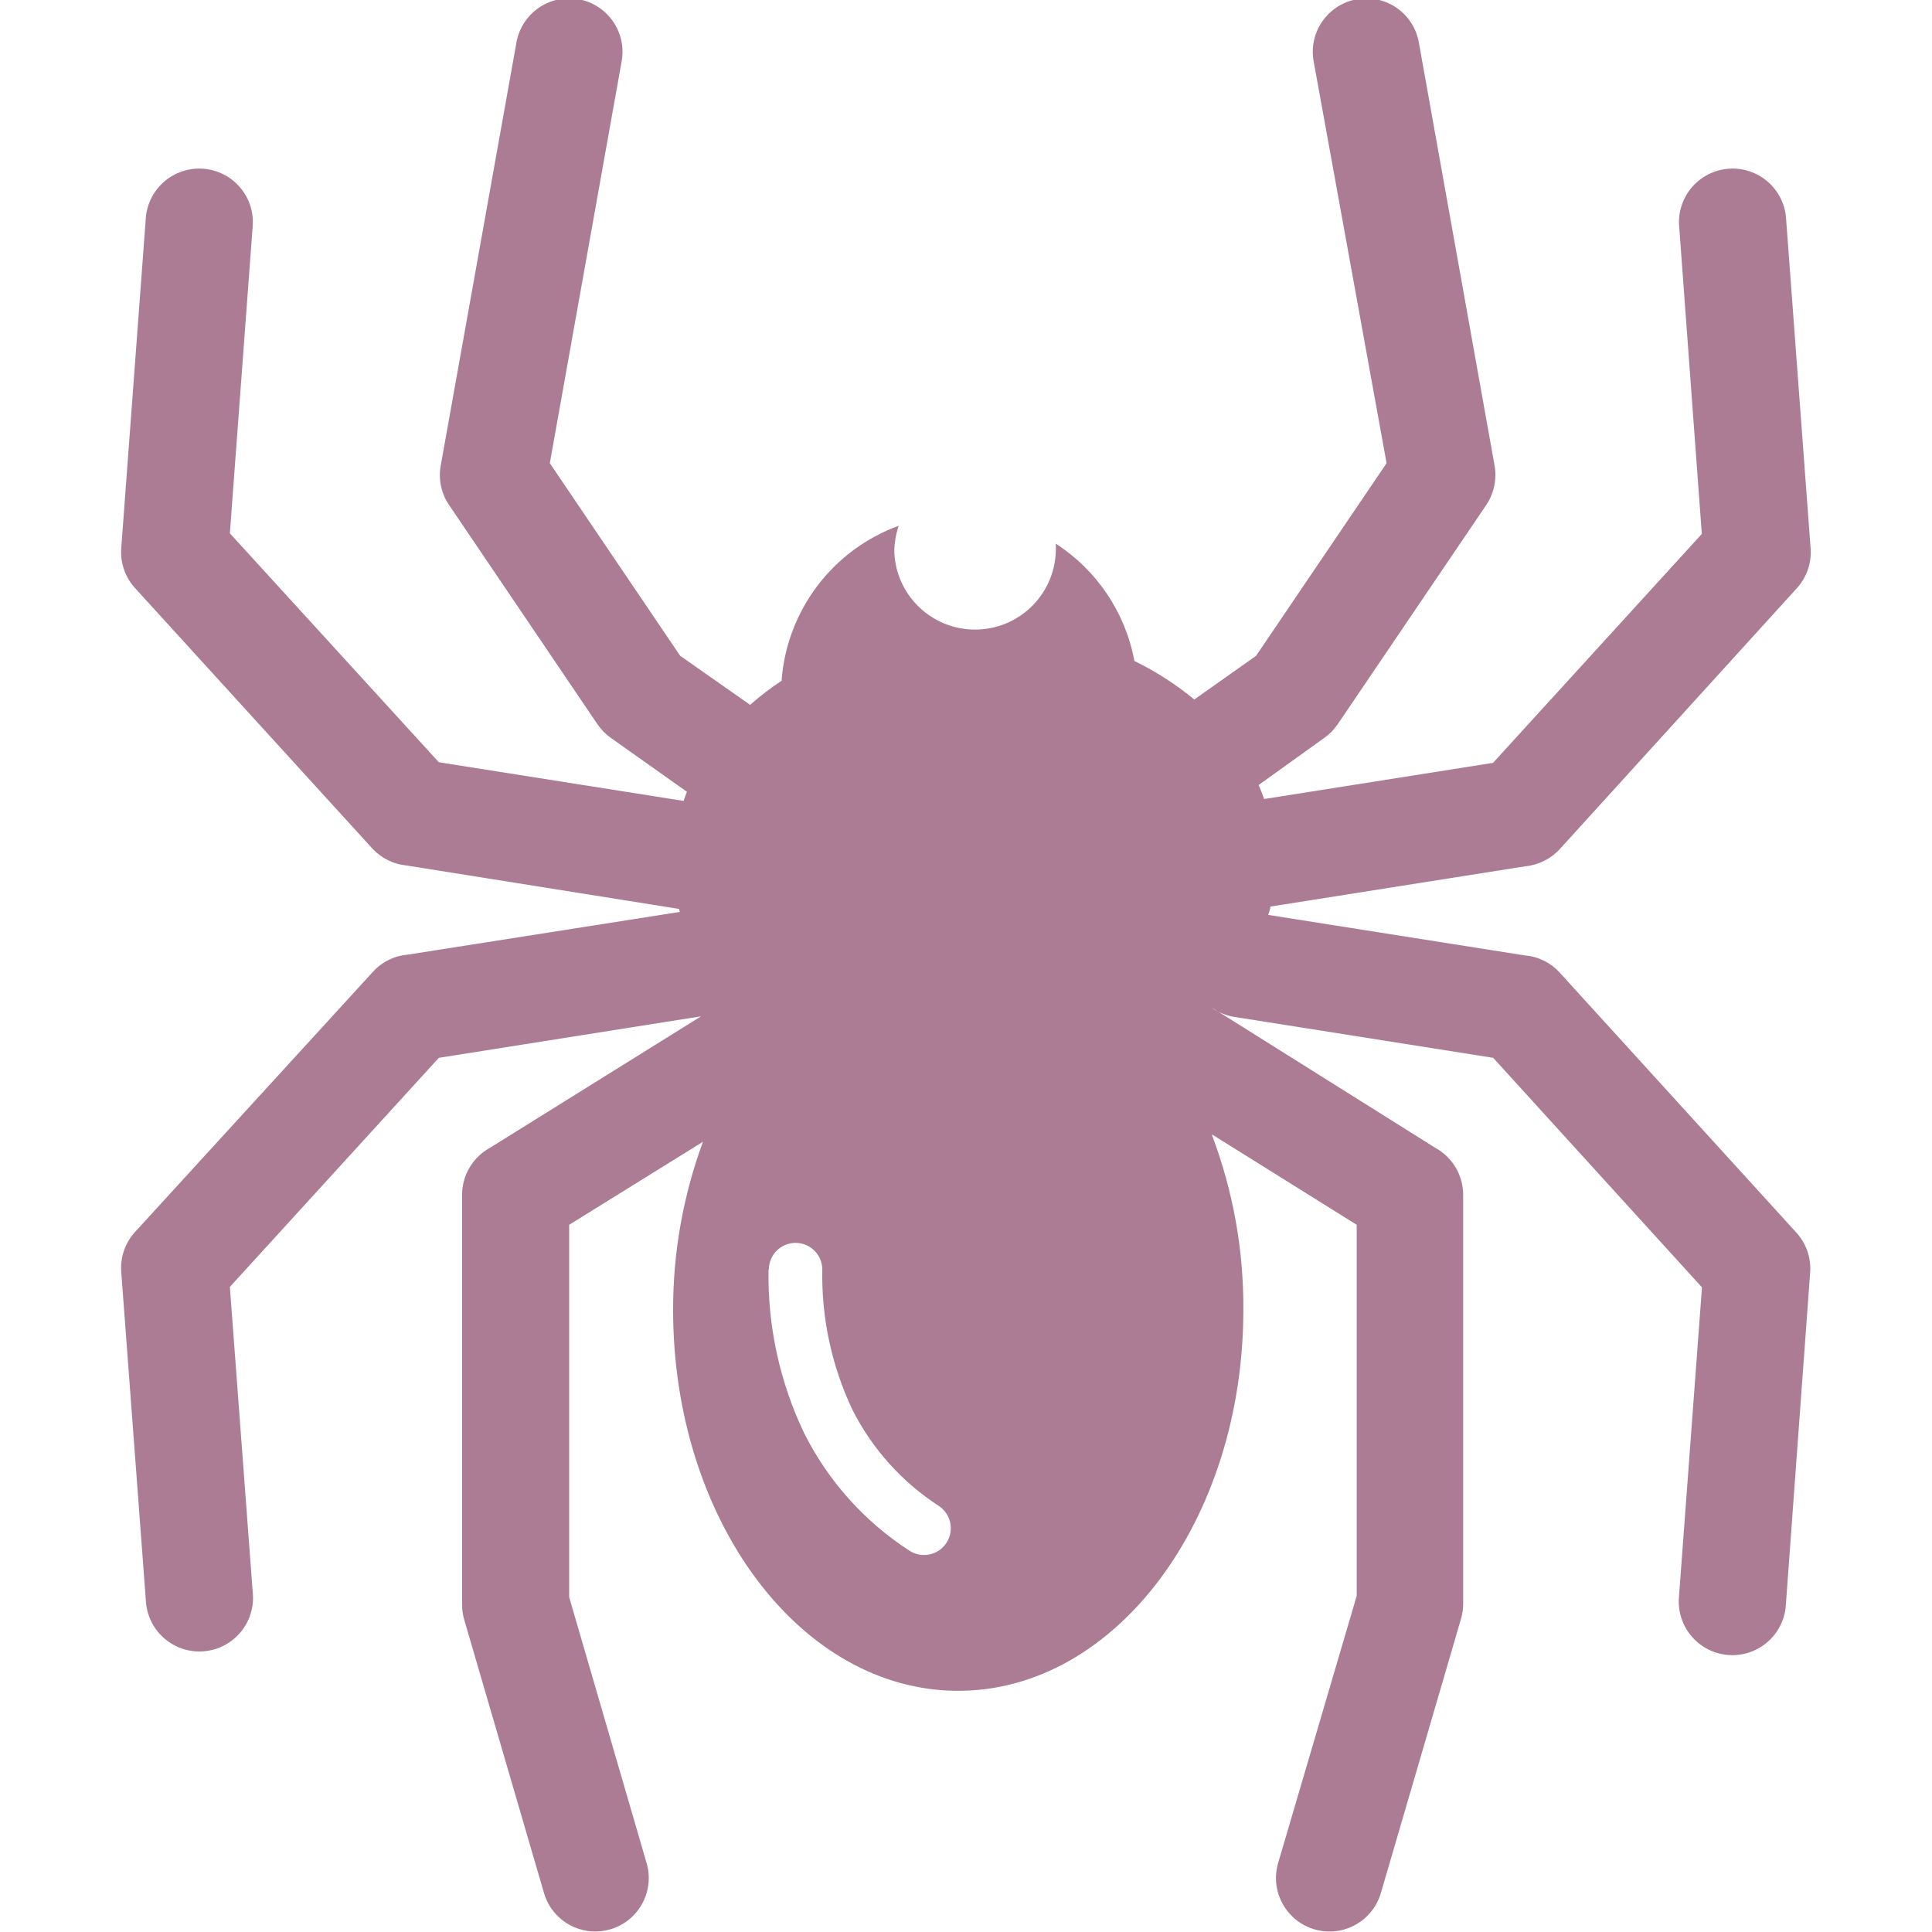
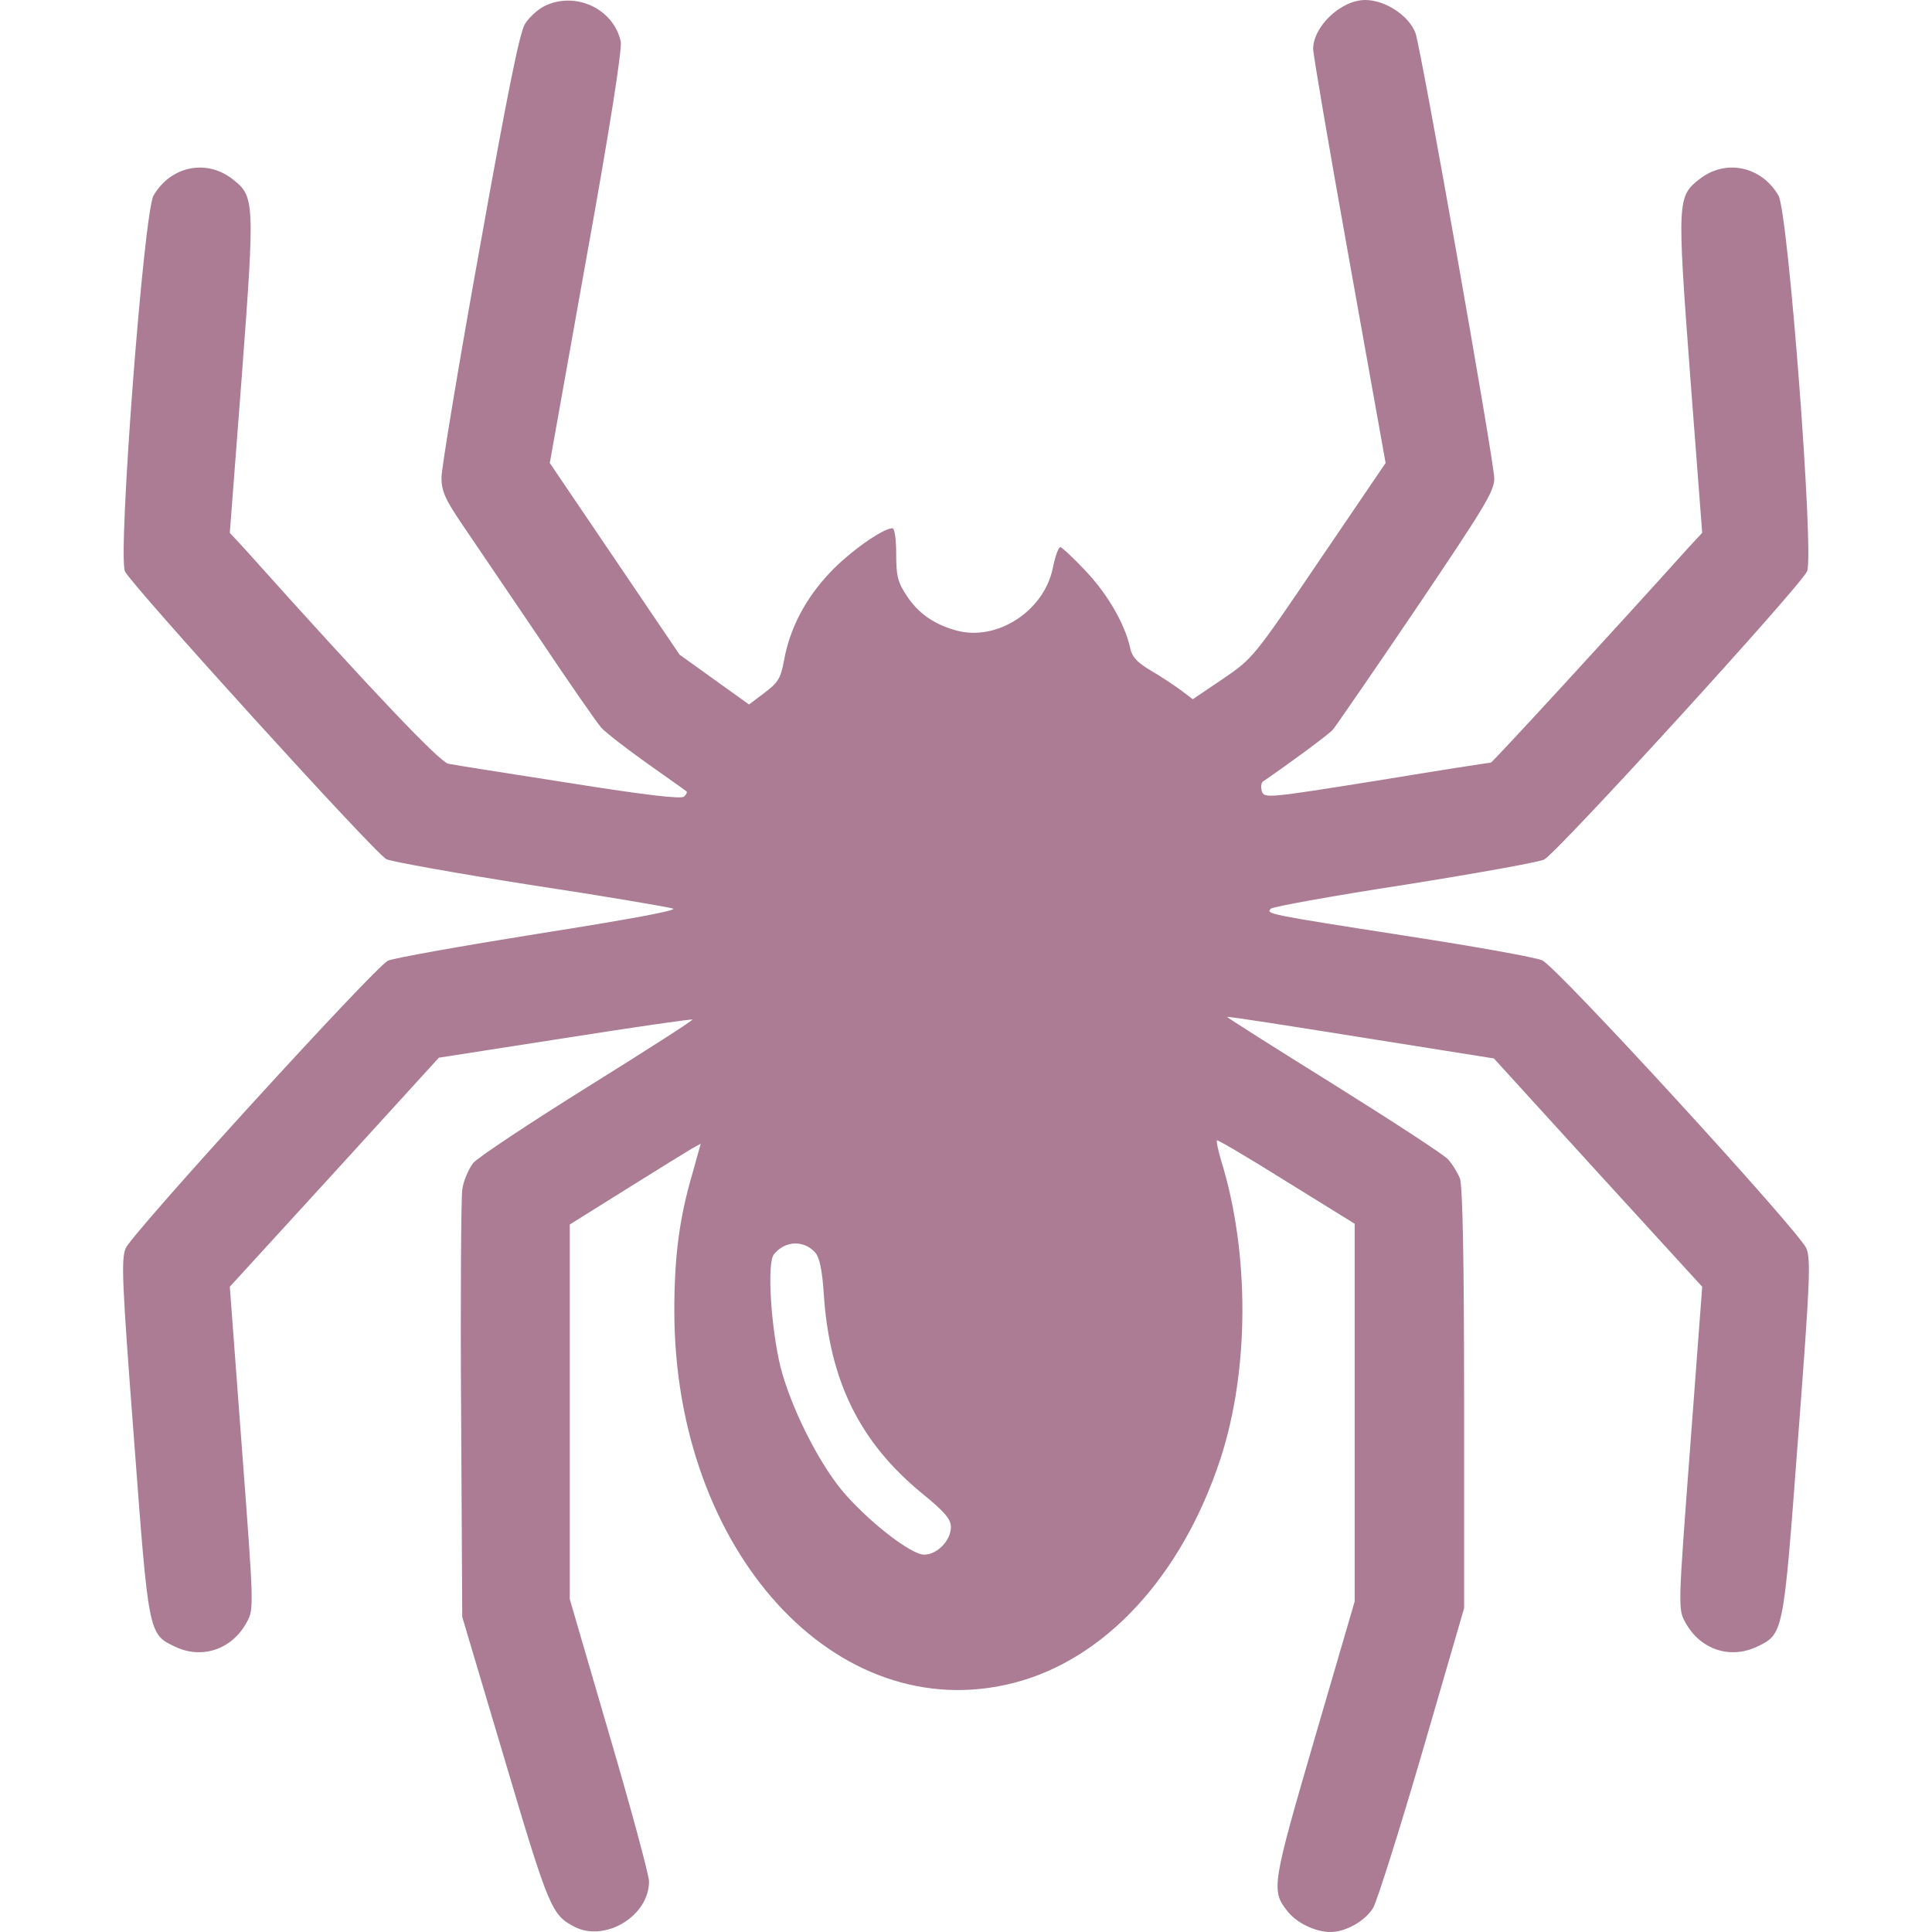
- <svg xmlns="http://www.w3.org/2000/svg" id="Layer_1" data-name="Layer 1" stroke="none" height="50px" width="50px" viewBox="0 0 107.46 122.88" fill="#AB7C94">
-   <defs>
-     <style>.cls-1{fill-rule:evenodd;}</style>
-   </defs>
-   <path class="cls-1" d="M69.37,72.18a30.85,30.85,0,0,1,2,11.12c0,13.39-8.12,24.24-18.14,24.24S35.1,96.69,35.1,83.3A30.89,30.89,0,0,1,37,72.62L28.49,77.9v23.68l4.95,17a3.4,3.4,0,0,1-6.53,1.89L21.81,103a3.38,3.38,0,0,1-.13-.94h0V76a3.41,3.41,0,0,1,1.78-3l13.42-8.36L20.2,67.28,6.91,81.85l1.47,19.64a3.41,3.41,0,0,1-6.8.48L0,80.88A3.4,3.4,0,0,1,.93,78.3L16,61.82a3.34,3.34,0,0,1,2.21-1.1L35.53,58l-.05-.19L18.17,55.05A3.43,3.43,0,0,1,16,54L.93,37.46A3.4,3.4,0,0,1,0,34.89l1.57-21.1a3.41,3.41,0,0,1,6.8.48L6.91,33.92,20.2,48.48l15.57,2.46c.06-.19.14-.39.21-.58l-4.84-3.43h0a3.43,3.43,0,0,1-.86-.88L20.9,32.19a3.39,3.39,0,0,1-.58-2.57L25.12,2.8A3.4,3.4,0,1,1,31.81,4L27.26,29.46l8.29,12.25L40,44.83a17.78,17.78,0,0,1,2-1.53,11.38,11.38,0,0,1,7.45-9.86,5.25,5.25,0,0,0-.28,1.69,5.14,5.14,0,0,0,10.27,0,4.93,4.93,0,0,0,0-.55,11.34,11.34,0,0,1,5,7.46,19.26,19.26,0,0,1,3.81,2.45l3.93-2.78,8.3-12.25L75.86,4a3.4,3.4,0,1,1,6.69-1.2l4.8,26.82a3.44,3.44,0,0,1-.58,2.57L77.38,46.05a3.43,3.43,0,0,1-.86.88h0l-4.18,3c.13.29.25.59.35.89l14.56-2.3,13.28-14.56L99.08,14.27a3.41,3.41,0,0,1,6.8-.48l1.57,21.1a3.4,3.4,0,0,1-.92,2.57L91.5,54a3.43,3.43,0,0,1-2.21,1.1l-16.2,2.56c0,.17-.09.35-.14.53l16.34,2.58a3.34,3.34,0,0,1,2.21,1.1l15,16.48a3.4,3.4,0,0,1,.92,2.58L105.88,102a3.41,3.41,0,1,1-6.8-.48l1.46-19.64L87.26,67.28l-16.45-2.6a3.45,3.45,0,0,1-1.44-.58l0,0,.13.07L83.57,73a3.41,3.41,0,0,1,1.78,3v26h0a3.38,3.38,0,0,1-.13.94l-5.1,17.45a3.4,3.4,0,0,1-6.54-1.89l5-17V77.9l-9.16-5.72ZM41.19,80.75a1.7,1.7,0,0,1,3.4,0,19.94,19.94,0,0,0,1.91,8.9A15.74,15.74,0,0,0,52,95.78a1.7,1.7,0,1,1-1.88,2.84,19.11,19.11,0,0,1-6.68-7.46,23.2,23.2,0,0,1-2.27-10.41Z" />
+ <svg xmlns="http://www.w3.org/2000/svg" version="1.0" width="50px" height="50px" viewBox="0 0 512 512" preserveAspectRatio="xMidYMid meet">
+   <g transform="translate(0,512) scale(0.1,-0.1)" fill="#AB7C94" stroke="none">
+     <path d="M1443 5104 c-18 -9 -42 -31 -52 -48 -14 -22 -48 -192 -120 -595 -56 -310 -101 -583 -101 -606 0 -36 9 -57 53 -122 29 -43 120 -177 202 -298 81 -121 157 -231 169 -244 12 -13 66 -55 121 -94 55 -39 102 -72 104 -74 3 -2 0 -8 -6 -14 -7 -7 -97 3 -304 36 -162 25 -306 48 -321 51 -23 5 -198 188 -541 571 l-38 41 32 418 c35 467 34 474 -27 521 -69 52 -162 32 -207 -45 -26 -44 -95 -950 -76 -996 15 -34 660 -745 693 -763 12 -6 183 -37 381 -68 198 -30 368 -59 379 -63 11 -5 -126 -30 -355 -66 -206 -33 -386 -65 -401 -72 -37 -19 -677 -721 -695 -762 -12 -30 -10 -87 22 -504 39 -520 38 -518 109 -552 72 -34 151 -7 190 65 19 35 19 39 -13 462 l-32 427 277 303 277 304 334 52 c184 29 336 51 338 49 2 -2 -123 -82 -277 -178 -154 -96 -291 -187 -304 -202 -12 -16 -26 -47 -29 -71 -3 -23 -5 -287 -3 -587 l3 -545 113 -380 c116 -391 124 -410 184 -441 81 -42 198 28 198 120 0 16 -47 191 -105 388 l-105 360 0 496 0 497 152 95 c83 52 161 100 173 107 l22 12 -22 -79 c-35 -119 -48 -221 -48 -365 1 -636 429 -1105 899 -985 243 62 447 284 549 596 76 234 77 544 1 789 -8 27 -13 51 -11 53 2 2 85 -47 184 -109 l181 -112 0 -501 0 -500 -106 -363 c-113 -388 -116 -403 -72 -458 24 -31 74 -55 114 -55 40 0 92 29 113 64 10 17 69 203 130 412 l111 382 0 555 c0 369 -4 565 -11 584 -6 15 -20 38 -32 51 -12 13 -149 102 -304 199 -156 97 -282 177 -281 178 2 2 161 -23 355 -54 l352 -56 276 -303 276 -302 -32 -427 c-32 -423 -32 -427 -13 -462 39 -72 118 -99 190 -65 71 34 70 32 109 552 32 419 34 474 22 504 -21 47 -661 746 -700 763 -18 8 -180 37 -362 65 -366 57 -371 58 -357 72 5 5 164 34 353 63 189 30 356 60 371 67 34 17 680 725 697 764 19 46 -50 952 -76 996 -45 77 -138 97 -207 45 -61 -47 -62 -54 -27 -521 l32 -418 -38 -41 c-186 -207 -517 -567 -522 -568 -3 0 -140 -21 -303 -48 -288 -46 -298 -47 -304 -28 -3 11 -2 22 3 26 69 47 172 123 185 137 9 11 109 156 222 323 180 267 206 309 206 343 0 43 -195 1145 -209 1181 -18 46 -80 87 -133 87 -64 0 -138 -70 -138 -130 0 -14 43 -266 96 -561 l96 -536 -176 -259 c-174 -257 -176 -259 -255 -313 l-80 -54 -33 25 c-18 13 -54 37 -80 52 -35 21 -48 35 -53 59 -14 63 -58 140 -117 203 -33 35 -64 64 -68 64 -5 0 -14 -25 -20 -56 -24 -114 -148 -194 -255 -165 -59 16 -101 45 -132 92 -24 36 -28 53 -28 111 0 39 -4 68 -10 68 -26 0 -117 -65 -167 -119 -64 -68 -105 -147 -120 -230 -9 -49 -16 -60 -52 -87 l-41 -31 -92 66 -92 66 -172 254 -172 254 97 543 c63 348 95 555 91 574 -19 87 -120 134 -202 94z m718 -3304 c11 -13 18 -47 22 -108 15 -231 95 -394 261 -530 60 -49 76 -68 76 -89 0 -35 -36 -73 -71 -73 -36 0 -154 93 -220 173 -64 79 -133 219 -160 322 -26 106 -37 278 -18 301 30 37 80 38 110 4z" />
+   </g>
</svg>
